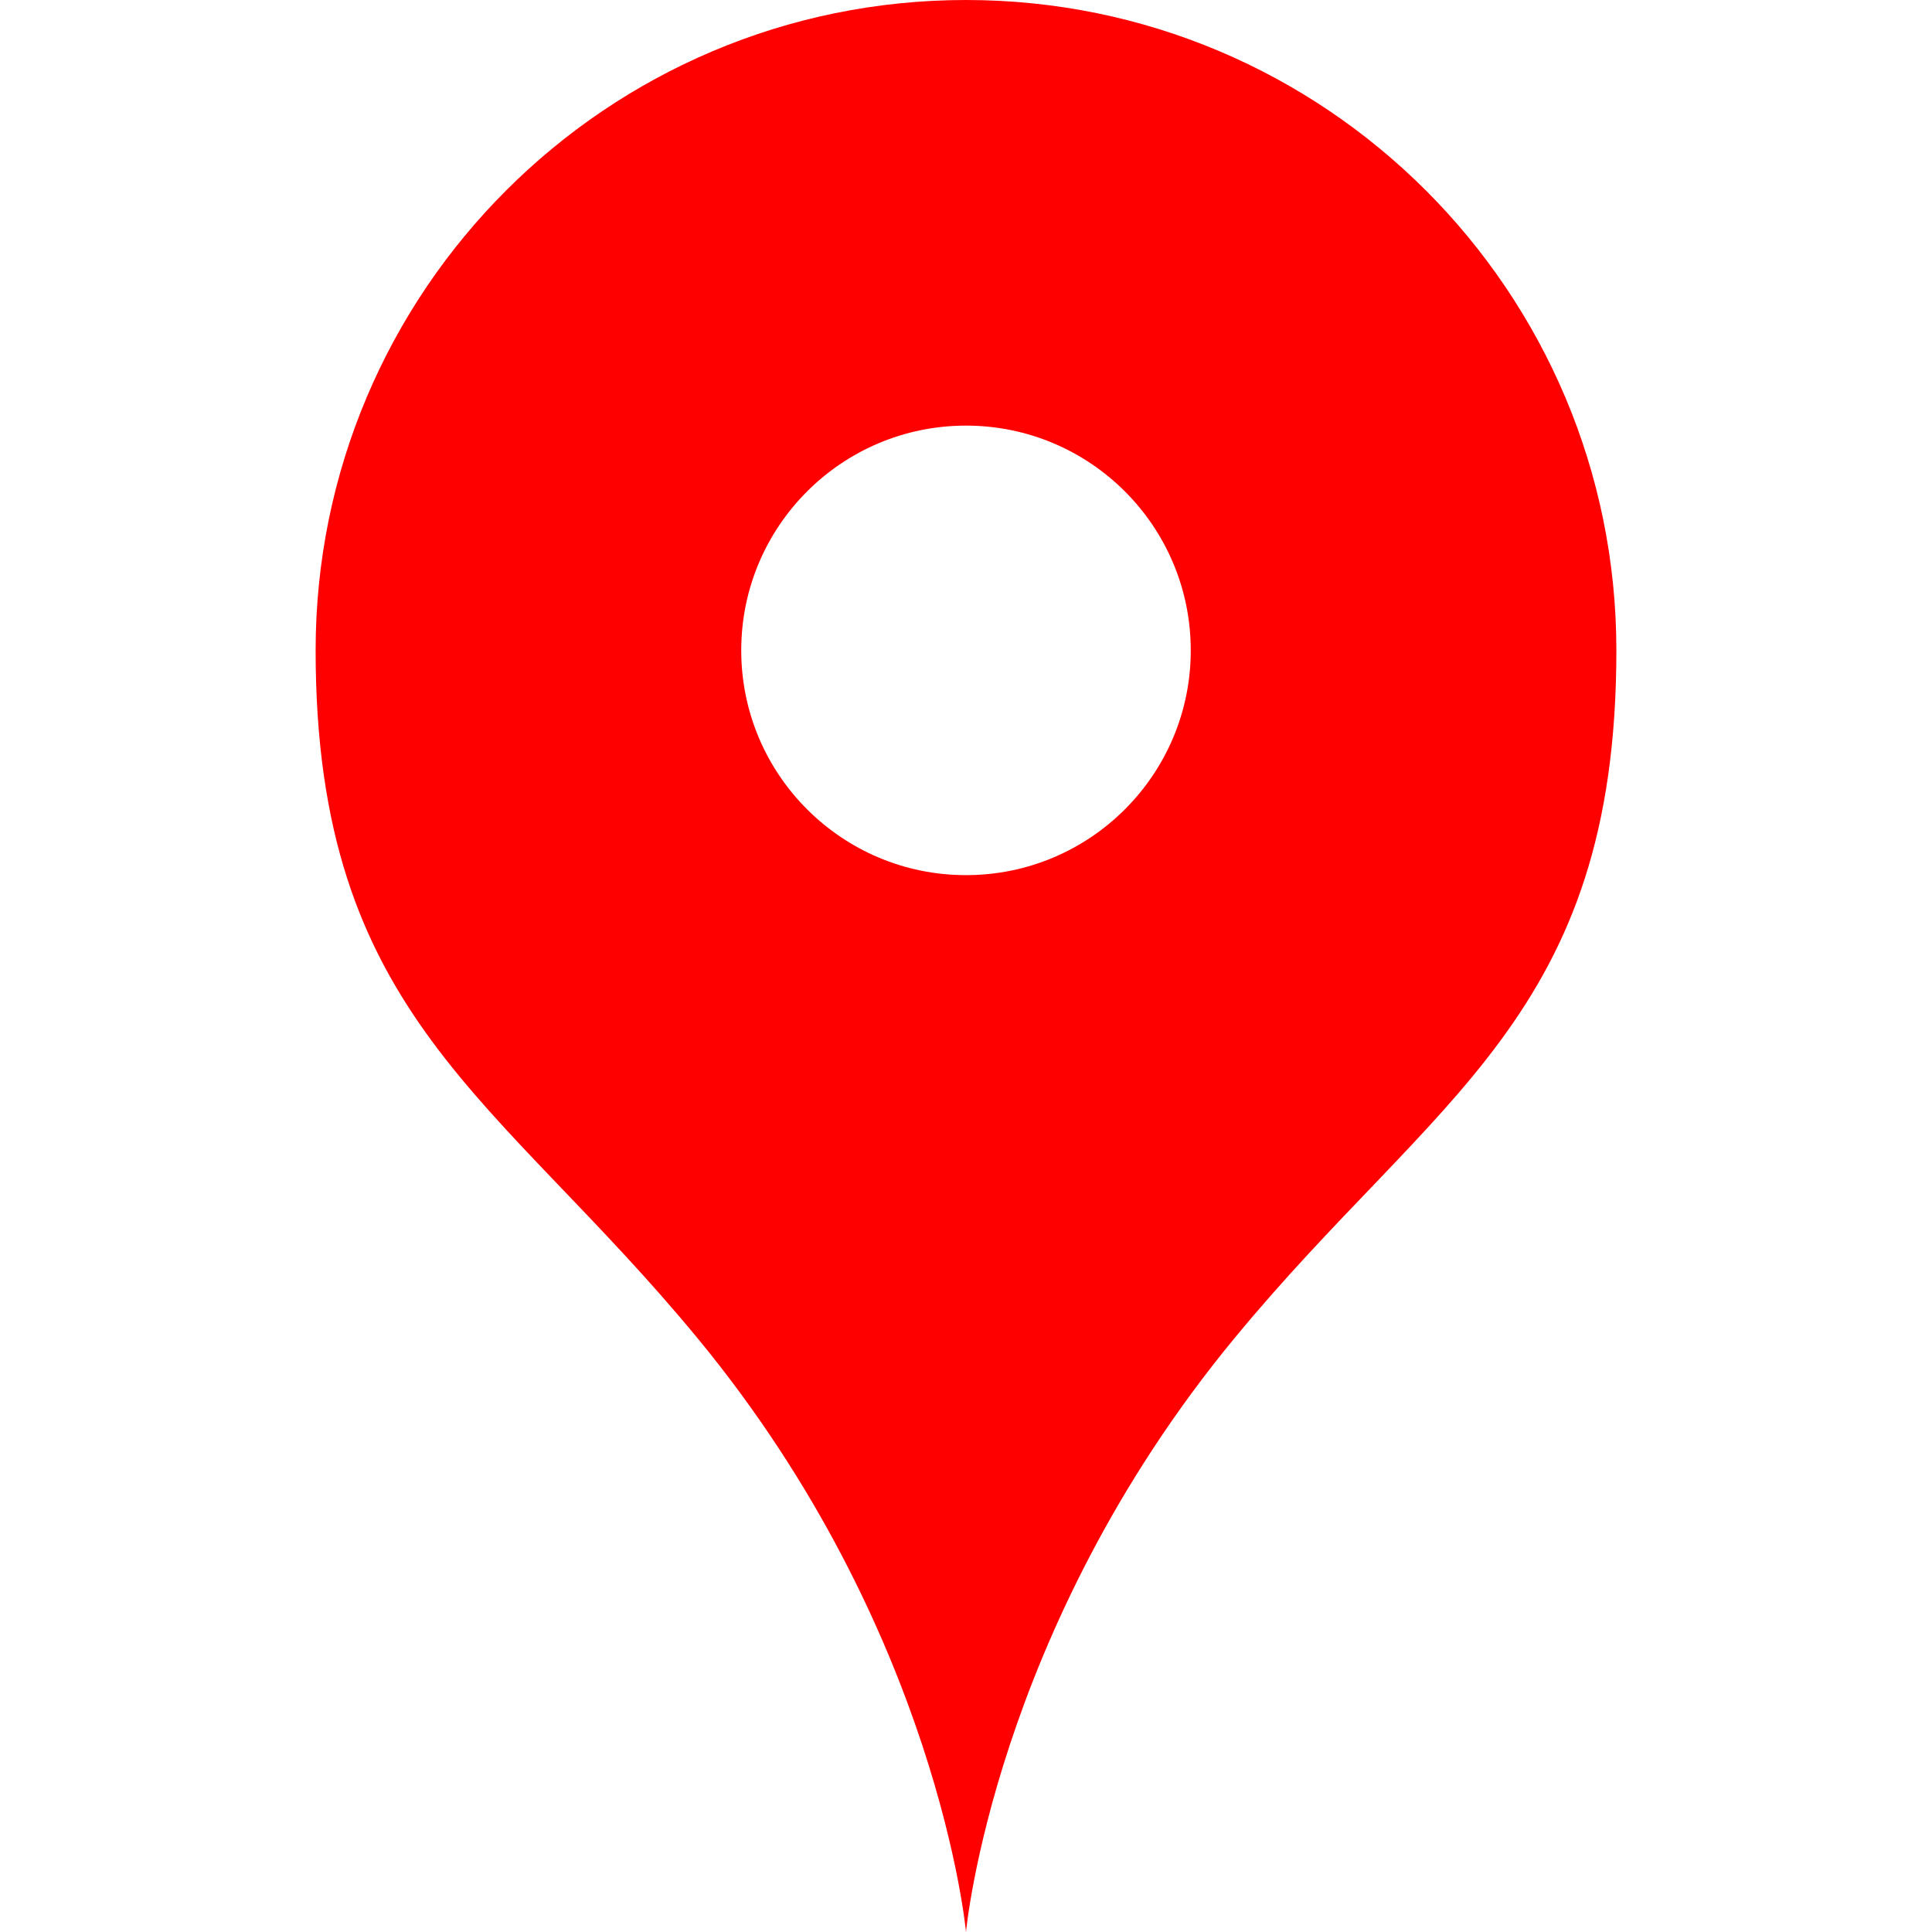
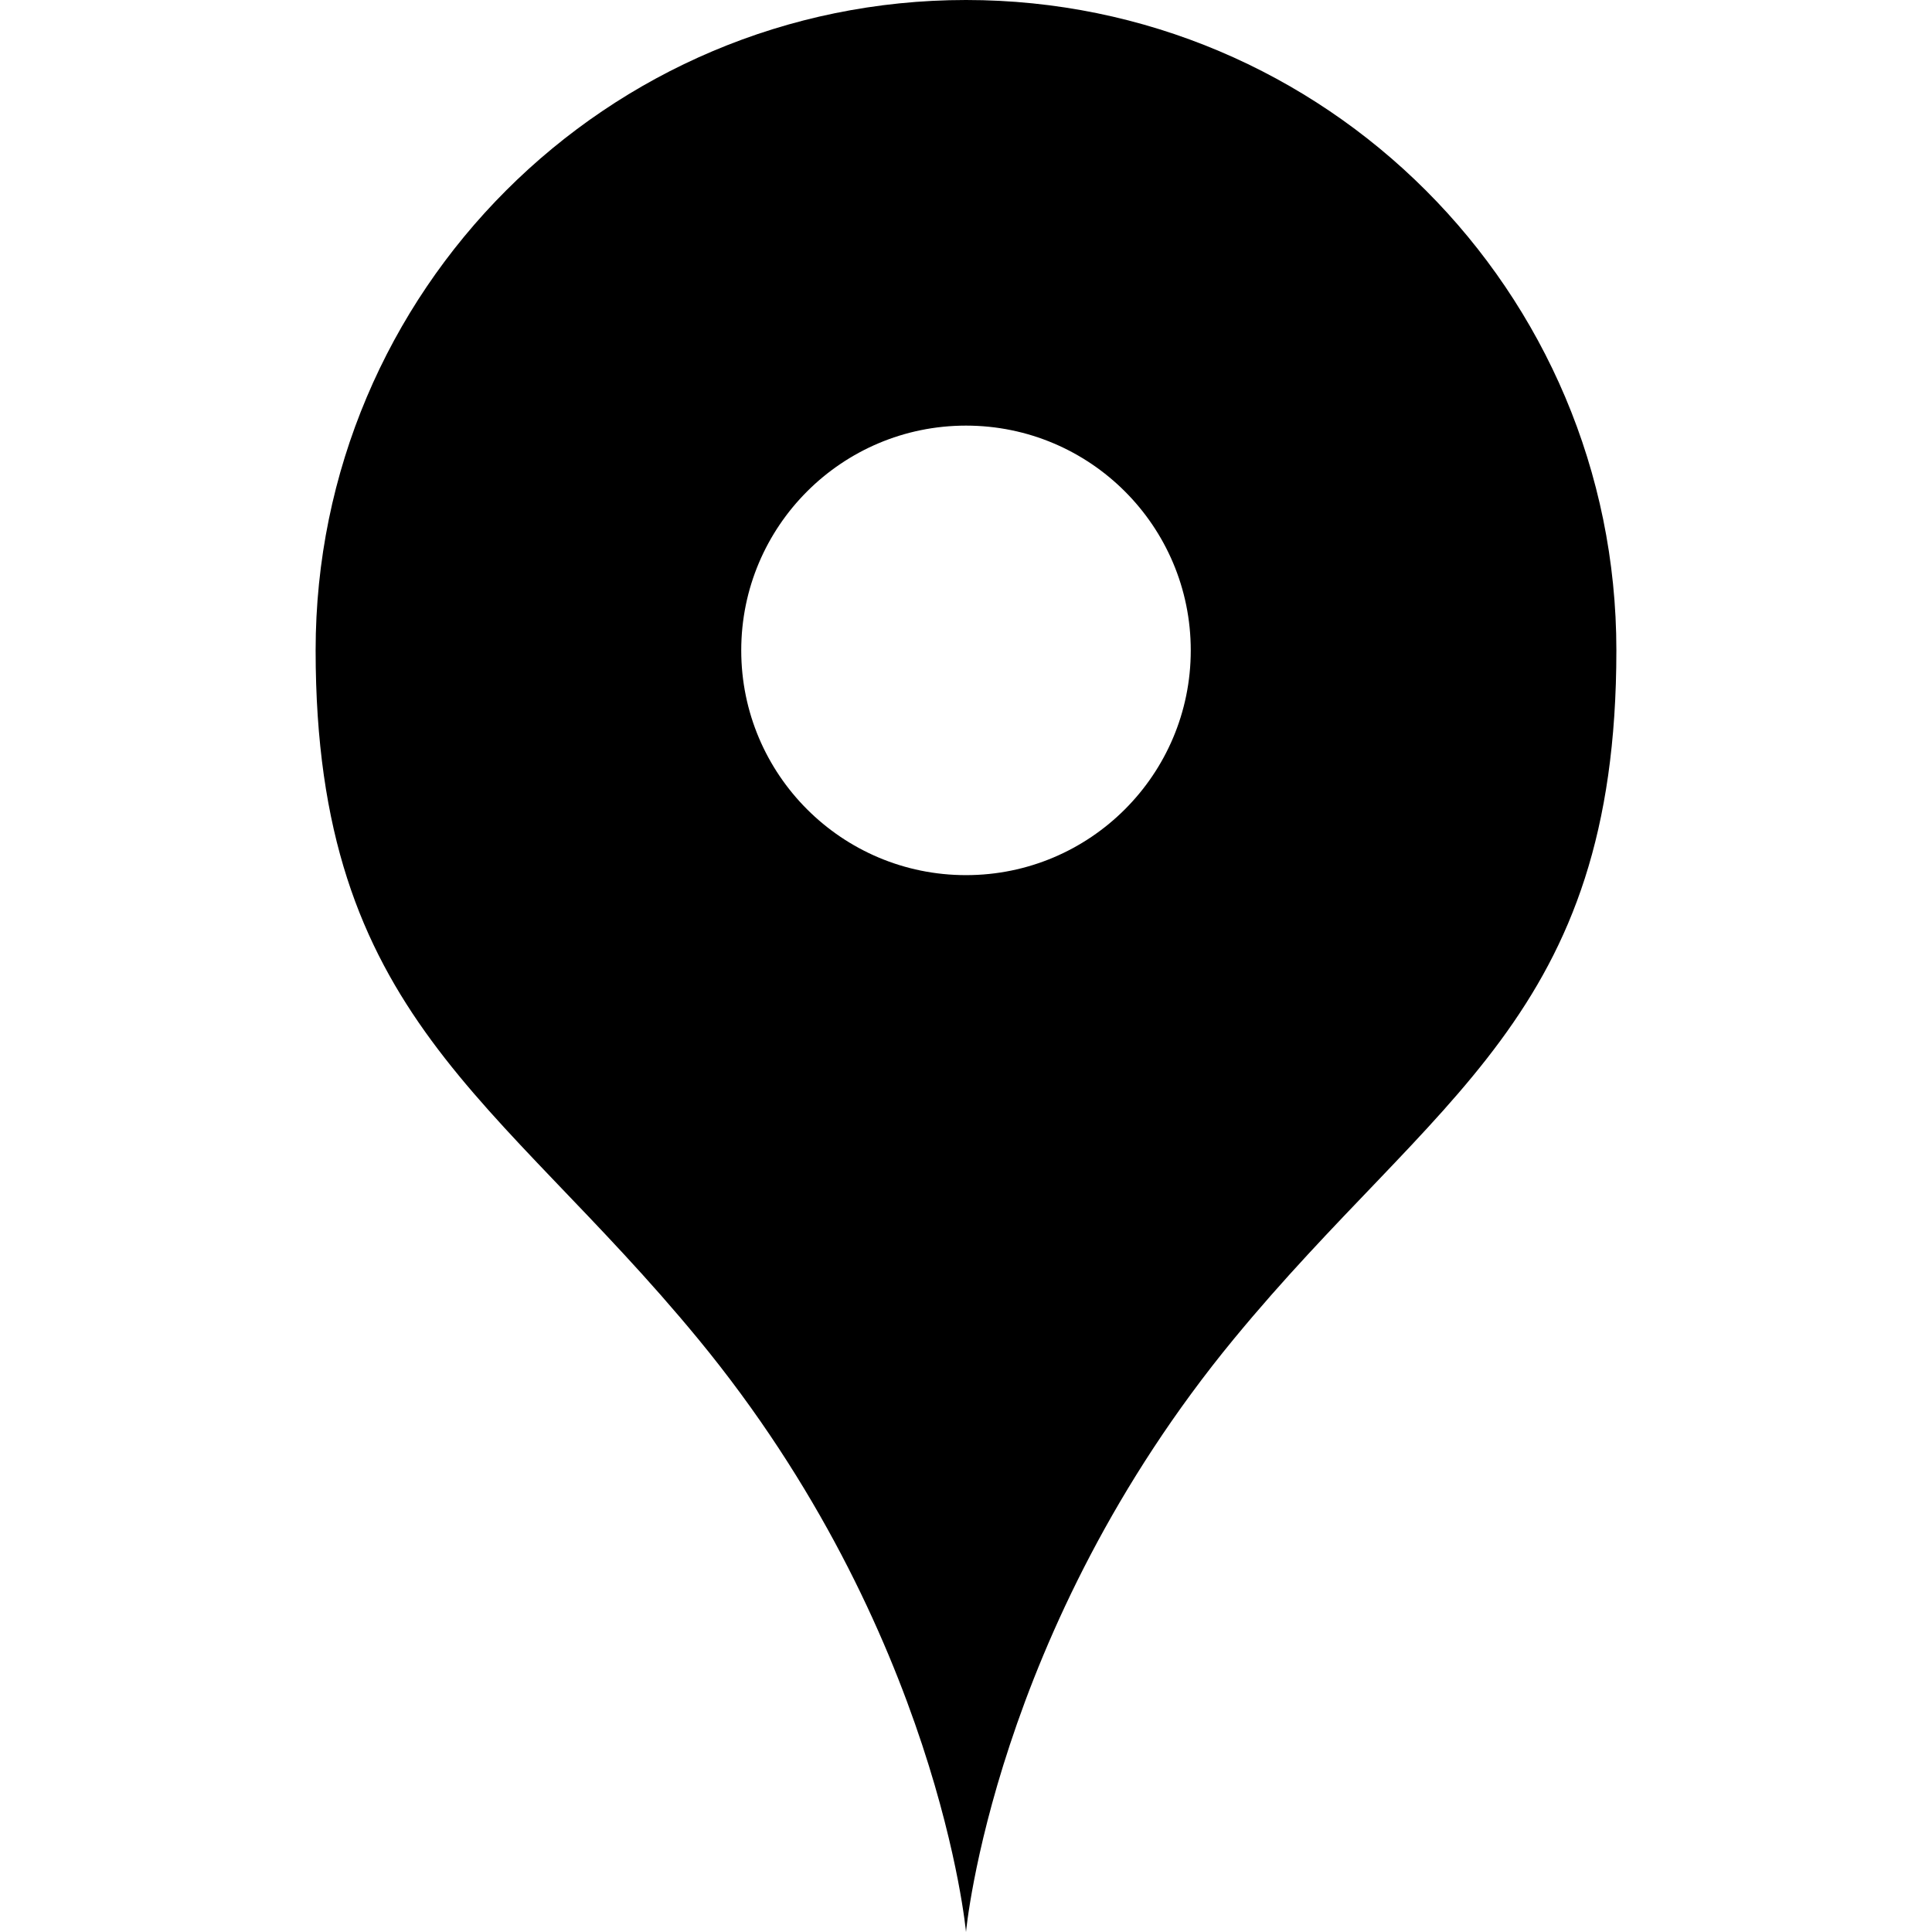
- <svg xmlns="http://www.w3.org/2000/svg" height="200px" width="200px" version="1.1" id="_x32_" viewBox="0 0 512 512" xml:space="preserve" fill="#000000">
+ <svg xmlns="http://www.w3.org/2000/svg" height="64px" width="64px" version="1.1" id="_x32_" viewBox="0 0 512 512" xml:space="preserve" fill="#000000">
  <g id="SVGRepo_bgCarrier" stroke-width="0" />
  <g id="SVGRepo_tracerCarrier" stroke-linecap="round" stroke-linejoin="round" />
  <g id="SVGRepo_iconCarrier">
-     <style type="text/css"> .st0{fill:#ff0000;} </style>
+     <style type="text/css"> .st0{fill:#000000;} </style>
    <g>
      <path class="st0" d="M256,0C160.798,0,83.644,77.155,83.644,172.356c0,97.162,48.158,117.862,101.386,182.495 C248.696,432.161,256,512,256,512s7.304-79.839,70.97-157.148c53.228-64.634,101.386-85.334,101.386-182.495 C428.356,77.155,351.202,0,256,0z M256,231.921c-32.897,0-59.564-26.668-59.564-59.564s26.668-59.564,59.564-59.564 c32.896,0,59.564,26.668,59.564,59.564S288.896,231.921,256,231.921z" />
    </g>
  </g>
</svg>
